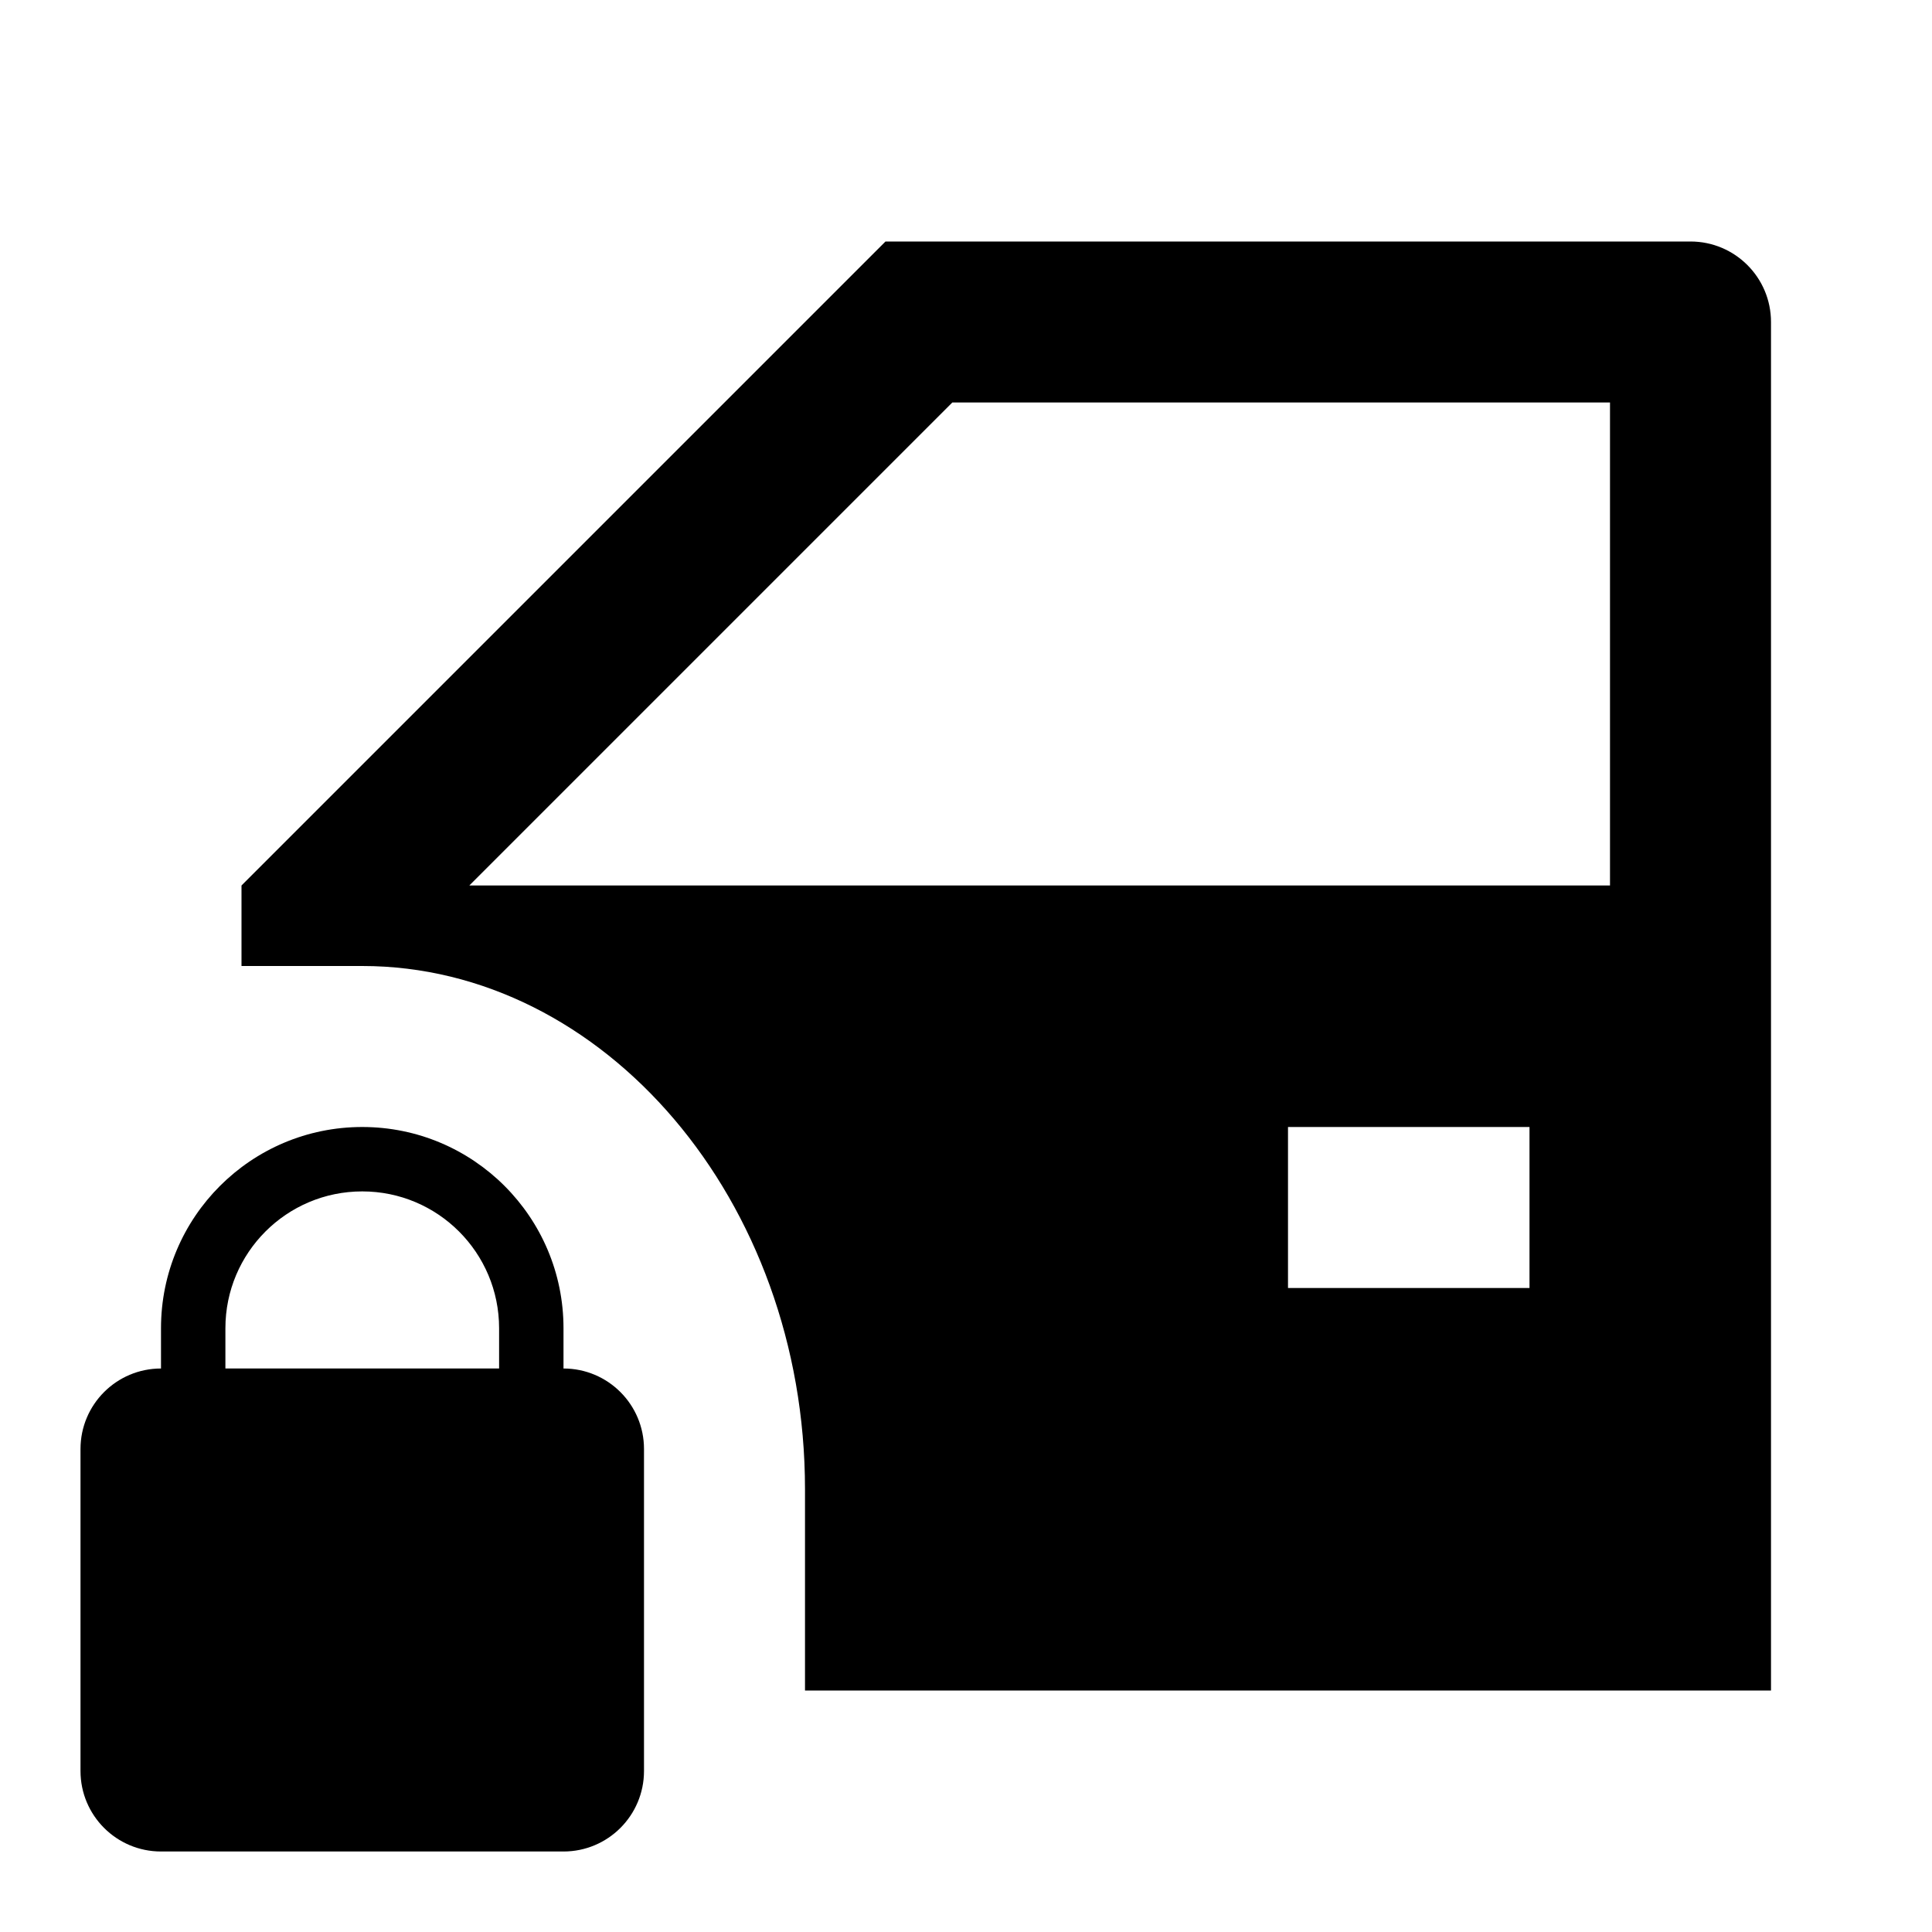
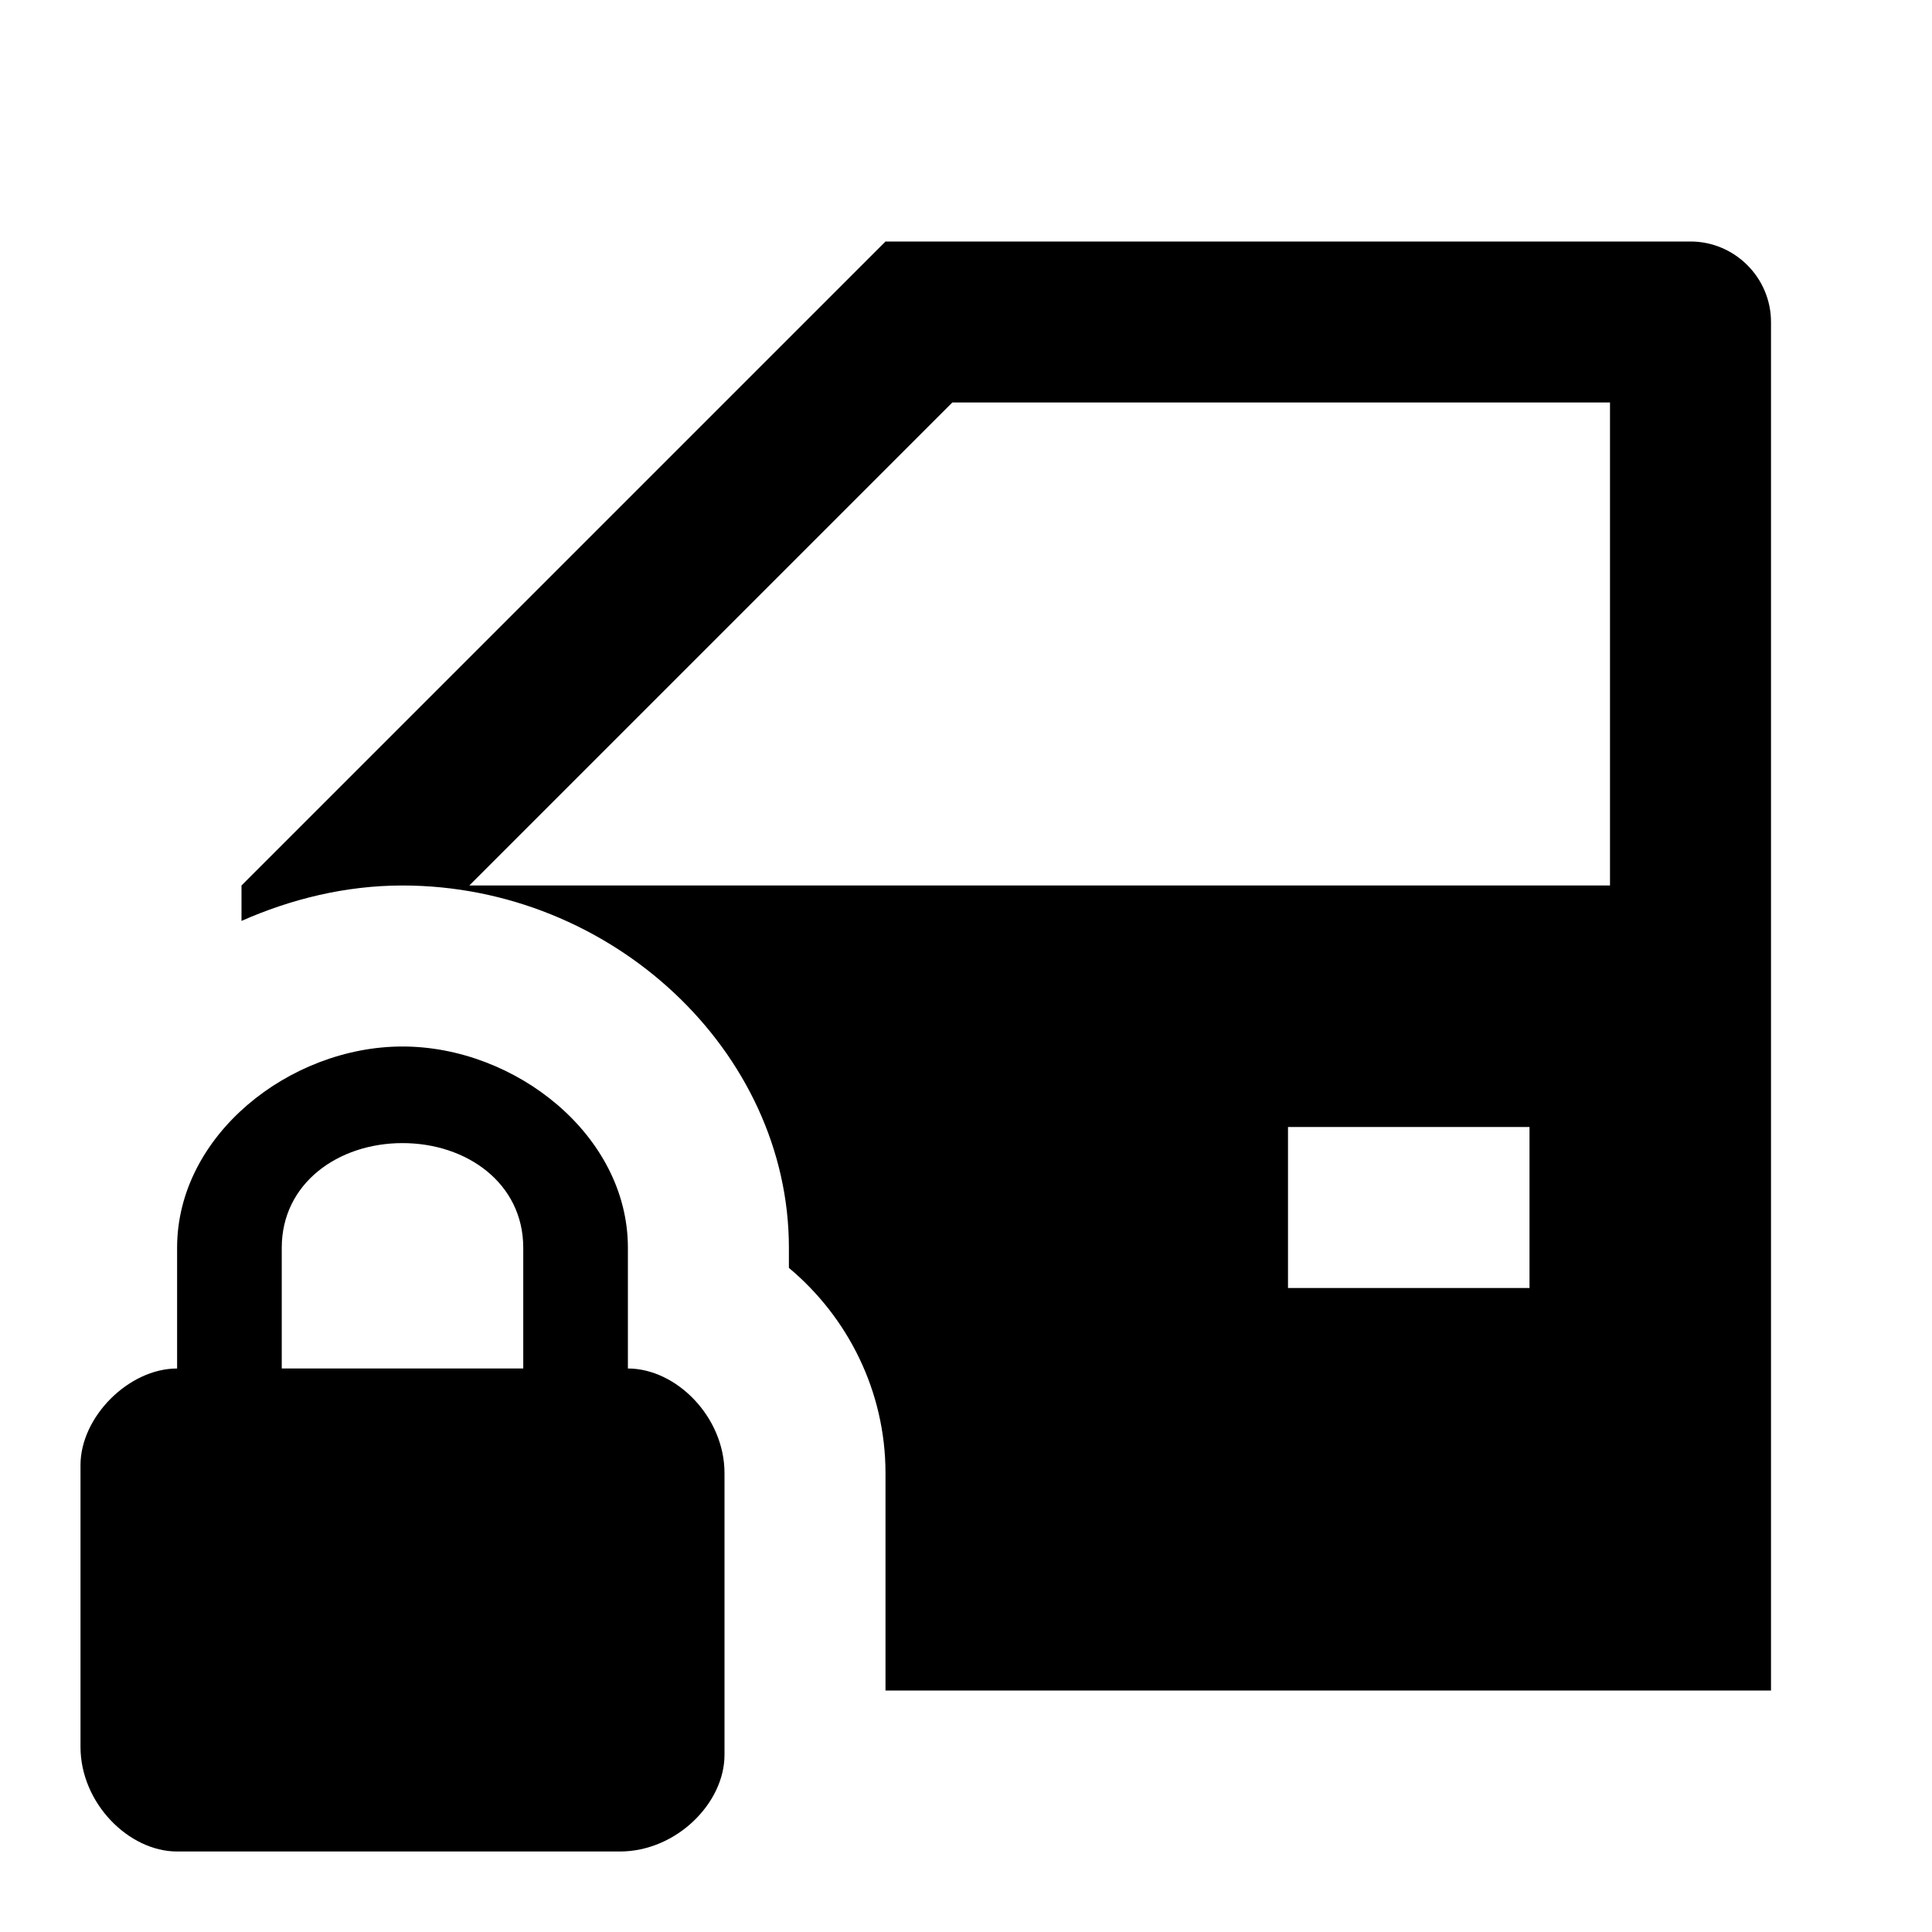
<svg xmlns="http://www.w3.org/2000/svg" version="1.1" id="mdi-car-door-lock" width="24" height="24" viewBox="0 0 24 24">
-   <path d="M21 3H11L3 11V12H4.5C7.5 12 10 14.91 10 18.5V21H22V4A1 1 0 0 0 21 3M19 16H16V14H19M20 11H5.83L11.83 5H20M7 17V16.5A2.5 2.5 0 0 0 2 16.5V17A1 1 0 0 0 1 18V22A1 1 0 0 0 2 23H7A1 1 0 0 0 8 22V18A1 1 0 0 0 7 17M6.2 17H2.8V16.5A1.7 1.7 0 0 1 6.2 16.5Z" />
+   <path d="M7.8 17V15.5C7.8 14.1 6.4 13 5 13S2.2 14.1 2.2 15.5V17C1.6 17 1 17.6 1 18.2V21.7C1 22.4 1.6 23 2.2 23H7.7C8.4 23 9 22.4 9 21.8V18.3C9 17.6 8.4 17 7.8 17M6.5 17H3.5V15.5C3.5 14.7 4.2 14.2 5 14.2S6.5 14.7 6.5 15.5V17M21 3H11L3 11V11.44C3.61 11.17 4.29 11 5 11C7.6 11 9.8 13.06 9.8 15.5V15.75C10.53 16.36 11 17.28 11 18.3V21H22V4C22 3.45 21.55 3 21 3M19 16H16V14H19V16M20 11H5.83L11.83 5H20V11Z" />
</svg>
